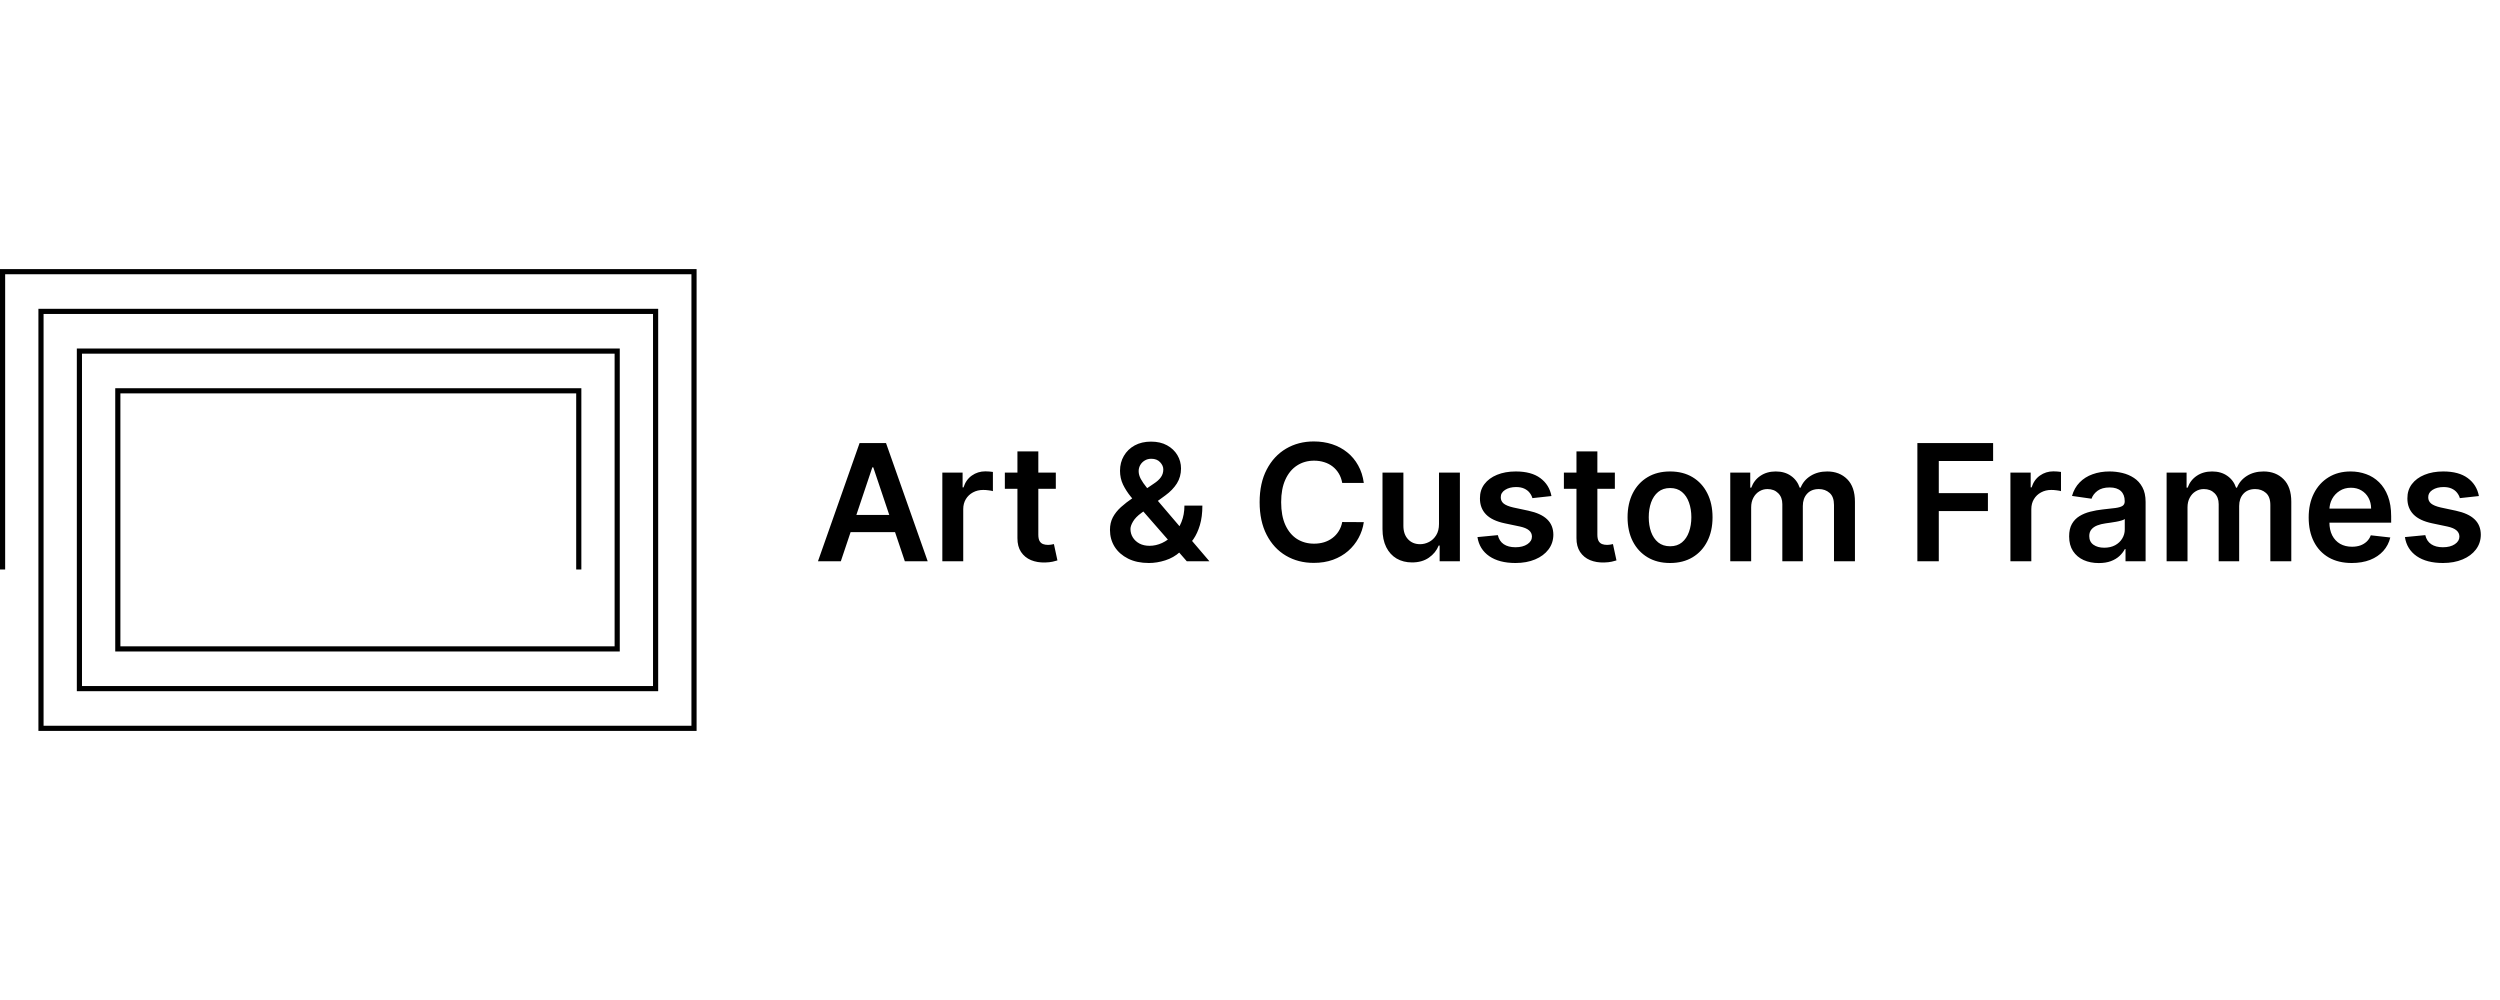
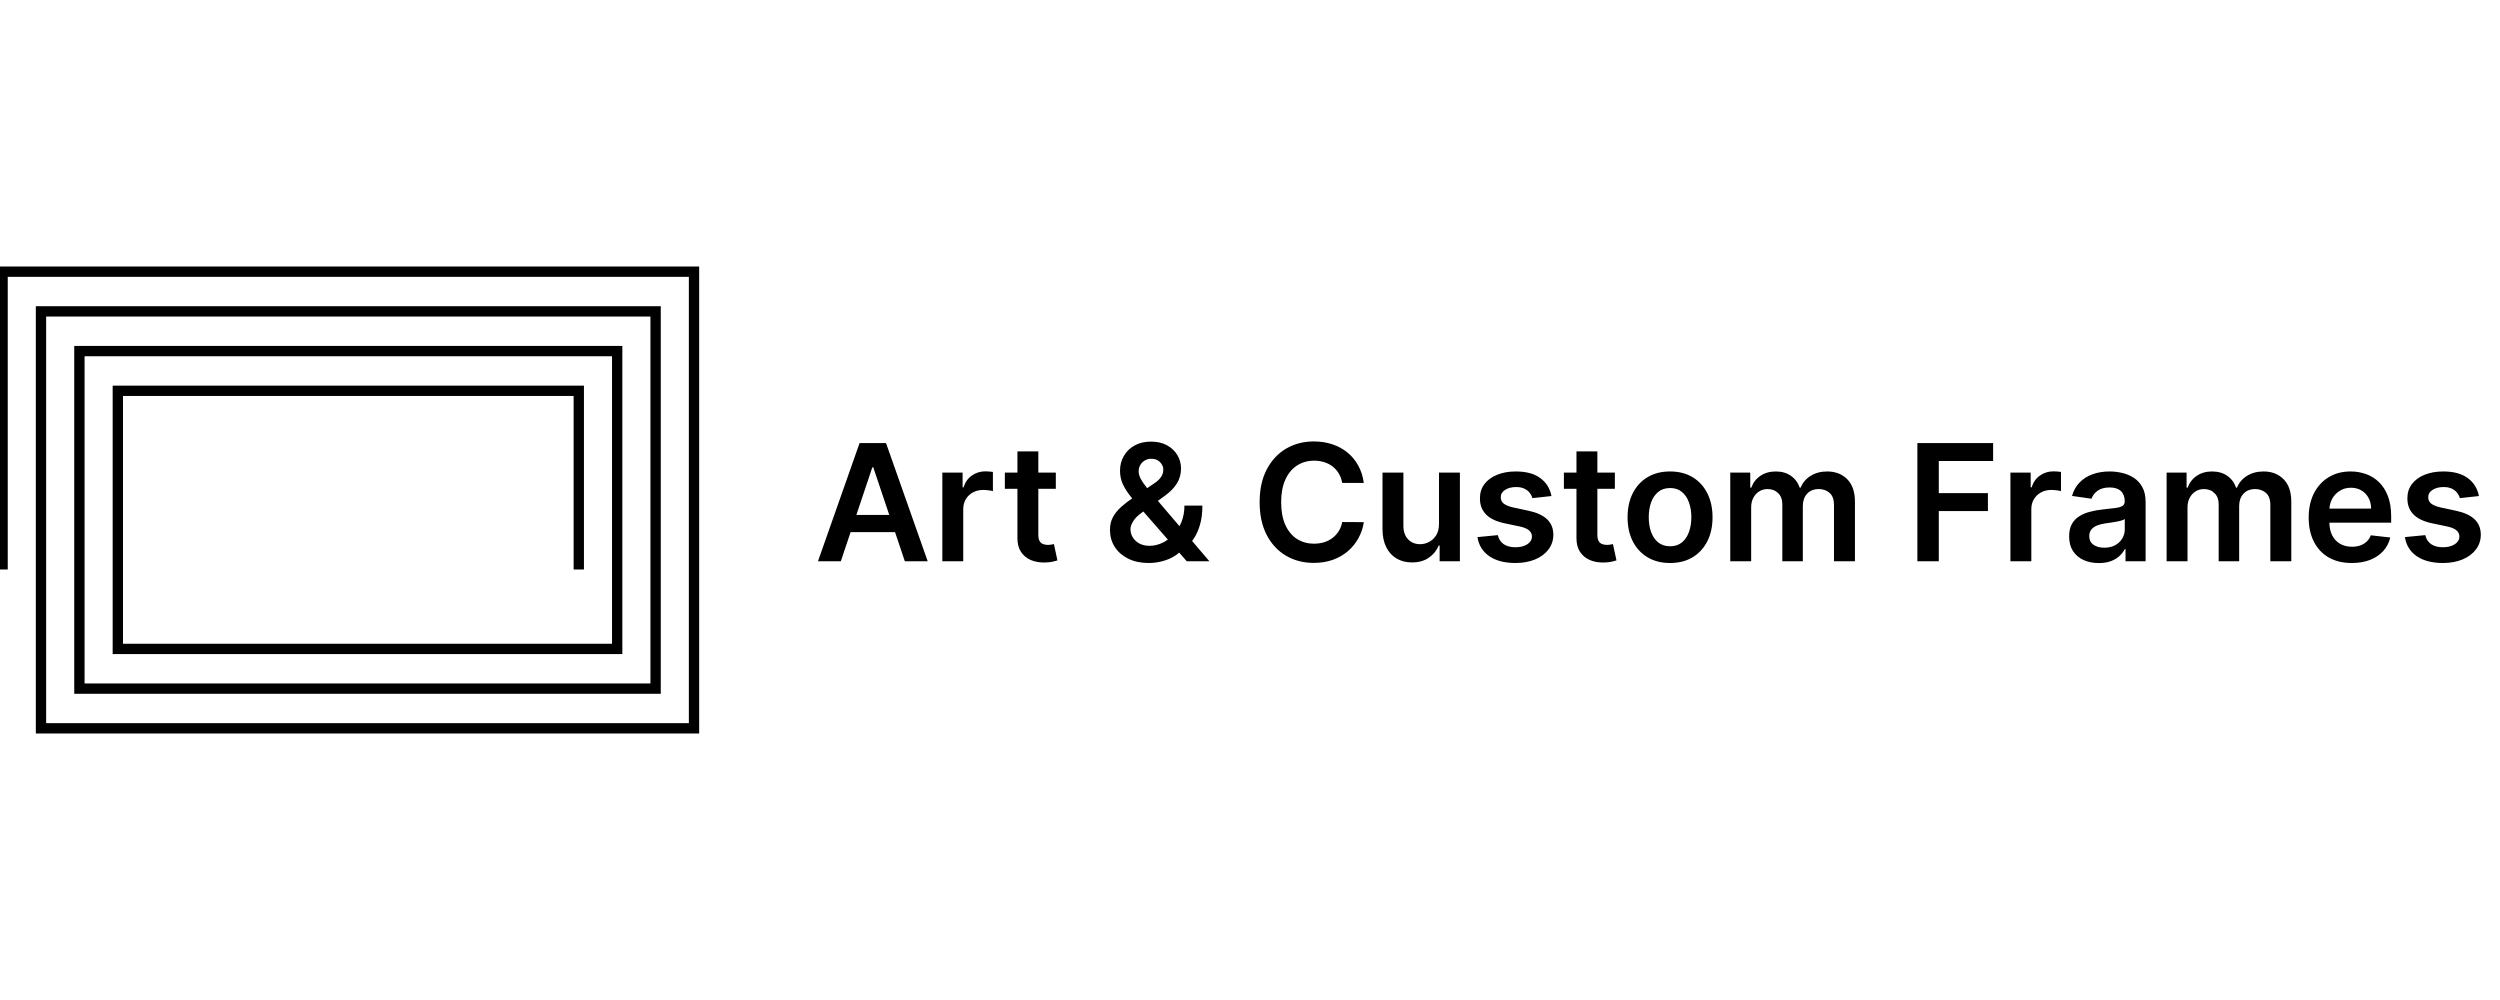
<svg xmlns="http://www.w3.org/2000/svg" width="250" height="100" viewBox="0 0 1938 358" fill="none">
-   <path d="M2 232.87V2H538V356H31.778V32.783H508.222V325.217H61.556V63.565H478.444V294.435H91.333V94.348H448.667V232.87" stroke="black" stroke-width="4" />
+   <path d="M2 232.87V2H538V356H31.778V32.783H508.222V325.217H61.556V63.565H478.444V294.435H91.333V94.348H448.667V232.87" stroke="black" stroke-width="8" />
  <path d="M651.806 226.5H634.087L666.348 134.864H686.841L719.146 226.5H701.428L676.952 153.656H676.237L651.806 226.5ZM652.388 190.57H700.712V203.904H652.388V190.57ZM730.5 226.5V157.773H746.205V169.227H746.921C748.174 165.26 750.322 162.202 753.365 160.055C756.437 157.877 759.942 156.788 763.879 156.788C764.774 156.788 765.774 156.833 766.877 156.923C768.011 156.982 768.95 157.087 769.696 157.236V172.136C769.01 171.897 767.921 171.688 766.43 171.509C764.968 171.3 763.551 171.196 762.179 171.196C759.226 171.196 756.571 171.837 754.215 173.12C751.888 174.373 750.053 176.118 748.711 178.355C747.369 180.592 746.698 183.173 746.698 186.096V226.5H730.5ZM818.468 157.773V170.301H778.958V157.773H818.468ZM788.713 141.307H804.91V205.828C804.91 208.006 805.238 209.676 805.894 210.839C806.58 211.973 807.475 212.749 808.579 213.166C809.683 213.584 810.906 213.793 812.248 213.793C813.262 213.793 814.187 213.718 815.022 213.569C815.887 213.42 816.544 213.286 816.991 213.166L819.72 225.829C818.855 226.127 817.617 226.455 816.007 226.813C814.426 227.171 812.487 227.38 810.19 227.44C806.133 227.559 802.479 226.947 799.227 225.605C795.976 224.233 793.396 222.115 791.487 219.251C789.607 216.388 788.683 212.808 788.713 208.513V141.307ZM890.651 227.842C884.387 227.842 879.003 226.709 874.499 224.442C869.994 222.175 866.519 219.117 864.073 215.269C861.657 211.391 860.449 207.021 860.449 202.159C860.449 198.49 861.195 195.239 862.686 192.405C864.207 189.571 866.295 186.946 868.95 184.53C871.635 182.114 874.737 179.712 878.257 177.326L894.499 166.274C896.886 164.723 898.69 163.082 899.913 161.352C901.166 159.622 901.793 157.594 901.793 155.267C901.793 153.298 900.957 151.434 899.287 149.674C897.646 147.914 895.379 147.034 892.486 147.034C890.547 147.034 888.832 147.496 887.34 148.421C885.879 149.316 884.73 150.494 883.895 151.956C883.089 153.418 882.687 154.969 882.687 156.609C882.687 158.608 883.239 160.636 884.342 162.695C885.476 164.753 886.938 166.886 888.727 169.093C890.547 171.3 892.486 173.642 894.544 176.118L937.543 226.5H920.004L884.298 185.604C881.643 182.501 879.077 179.444 876.602 176.431C874.156 173.418 872.142 170.286 870.561 167.035C869.01 163.754 868.234 160.204 868.234 156.386C868.234 152.06 869.234 148.197 871.232 144.797C873.231 141.366 876.02 138.667 879.599 136.698C883.209 134.729 887.43 133.745 892.262 133.745C897.094 133.745 901.241 134.7 904.701 136.609C908.161 138.518 910.831 141.053 912.71 144.215C914.589 147.377 915.529 150.822 915.529 154.551C915.529 158.876 914.455 162.754 912.308 166.185C910.16 169.585 907.177 172.673 903.359 175.447L884.835 189.004C881.792 191.212 879.614 193.449 878.302 195.716C876.989 197.953 876.333 199.862 876.333 201.443C876.333 203.859 876.945 206.052 878.168 208.021C879.391 209.989 881.106 211.57 883.313 212.763C885.55 213.927 888.161 214.509 891.143 214.509C894.425 214.509 897.661 213.778 900.853 212.316C904.045 210.825 906.953 208.707 909.578 205.962C912.203 203.218 914.291 199.937 915.842 196.119C917.393 192.271 918.169 188.005 918.169 183.322H932.085C932.085 189.109 931.443 194.15 930.161 198.445C928.878 202.711 927.222 206.32 925.194 209.273C923.165 212.197 921.018 214.538 918.751 216.298C918.035 216.805 917.349 217.312 916.692 217.82C916.036 218.327 915.35 218.834 914.634 219.341C911.413 222.264 907.639 224.412 903.314 225.784C899.018 227.156 894.798 227.842 890.651 227.842ZM1057.22 165.782H1040.49C1040.01 163.038 1039.13 160.607 1037.85 158.489C1036.57 156.341 1034.97 154.521 1033.06 153.03C1031.15 151.538 1028.97 150.42 1026.53 149.674C1024.11 148.898 1021.5 148.511 1018.7 148.511C1013.72 148.511 1009.3 149.763 1005.45 152.269C1001.61 154.745 998.593 158.384 996.416 163.187C994.238 167.96 993.149 173.791 993.149 180.682C993.149 187.692 994.238 193.598 996.416 198.401C998.623 203.173 1001.64 206.783 1005.45 209.229C1009.3 211.645 1013.7 212.853 1018.65 212.853C1021.4 212.853 1023.96 212.495 1026.35 211.779C1028.77 211.033 1030.93 209.945 1032.84 208.513C1034.78 207.081 1036.4 205.321 1037.71 203.233C1039.06 201.145 1039.98 198.759 1040.49 196.074L1057.22 196.163C1056.6 200.518 1055.24 204.605 1053.15 208.423C1051.09 212.241 1048.39 215.612 1045.05 218.536C1041.71 221.429 1037.8 223.696 1033.33 225.337C1028.86 226.947 1023.89 227.753 1018.43 227.753C1010.38 227.753 1003.19 225.888 996.863 222.16C990.539 218.431 985.558 213.047 981.919 206.007C978.279 198.967 976.46 190.526 976.46 180.682C976.46 170.808 978.294 162.366 981.963 155.357C985.632 148.317 990.629 142.933 996.953 139.204C1003.28 135.475 1010.44 133.611 1018.43 133.611C1023.53 133.611 1028.27 134.327 1032.66 135.759C1037.04 137.19 1040.95 139.293 1044.38 142.067C1047.81 144.812 1050.63 148.183 1052.84 152.18C1055.08 156.147 1056.54 160.681 1057.22 165.782ZM1115.51 197.595V157.773H1131.71V226.5H1116.01V214.285H1115.29C1113.74 218.133 1111.19 221.28 1107.64 223.726C1104.12 226.172 1099.78 227.395 1094.62 227.395C1090.11 227.395 1086.13 226.396 1082.67 224.397C1079.24 222.369 1076.56 219.43 1074.62 215.582C1072.68 211.705 1071.71 207.021 1071.71 201.533V157.773H1087.91V199.027C1087.91 203.382 1089.1 206.842 1091.49 209.408C1093.87 211.973 1097 213.256 1100.88 213.256C1103.27 213.256 1105.58 212.674 1107.82 211.511C1110.06 210.347 1111.89 208.617 1113.32 206.32C1114.78 203.994 1115.51 201.085 1115.51 197.595ZM1202.69 175.939L1187.92 177.55C1187.5 176.058 1186.77 174.656 1185.73 173.344C1184.71 172.031 1183.34 170.972 1181.61 170.167C1179.88 169.362 1177.76 168.959 1175.26 168.959C1171.89 168.959 1169.05 169.69 1166.76 171.151C1164.49 172.613 1163.37 174.507 1163.4 176.834C1163.37 178.832 1164.1 180.458 1165.59 181.711C1167.12 182.964 1169.62 183.993 1173.11 184.798L1184.83 187.304C1191.34 188.706 1196.17 190.928 1199.33 193.971C1202.52 197.013 1204.13 200.996 1204.16 205.918C1204.13 210.243 1202.87 214.061 1200.36 217.372C1197.88 220.653 1194.44 223.219 1190.02 225.068C1185.61 226.918 1180.54 227.842 1174.81 227.842C1166.4 227.842 1159.63 226.082 1154.5 222.562C1149.37 219.013 1146.31 214.076 1145.32 207.752L1161.12 206.231C1161.84 209.333 1163.36 211.675 1165.68 213.256C1168.01 214.837 1171.04 215.627 1174.77 215.627C1178.61 215.627 1181.7 214.837 1184.03 213.256C1186.39 211.675 1187.56 209.721 1187.56 207.394C1187.56 205.425 1186.8 203.8 1185.28 202.517C1183.79 201.234 1181.46 200.25 1178.3 199.564L1166.58 197.103C1159.99 195.731 1155.11 193.419 1151.95 190.168C1148.78 186.886 1147.22 182.74 1147.25 177.729C1147.22 173.493 1148.37 169.824 1150.69 166.722C1153.05 163.589 1156.32 161.173 1160.49 159.473C1164.7 157.743 1169.55 156.878 1175.03 156.878C1183.09 156.878 1189.43 158.593 1194.05 162.023C1198.7 165.454 1201.58 170.092 1202.69 175.939ZM1251.84 157.773V170.301H1212.33V157.773H1251.84ZM1222.08 141.307H1238.28V205.828C1238.28 208.006 1238.61 209.676 1239.27 210.839C1239.95 211.973 1240.85 212.749 1241.95 213.166C1243.05 213.584 1244.28 213.793 1245.62 213.793C1246.63 213.793 1247.56 213.718 1248.39 213.569C1249.26 213.42 1249.91 213.286 1250.36 213.166L1253.09 225.829C1252.23 226.127 1250.99 226.455 1249.38 226.813C1247.8 227.171 1245.86 227.38 1243.56 227.44C1239.5 227.559 1235.85 226.947 1232.6 225.605C1229.35 224.233 1226.77 222.115 1224.86 219.251C1222.98 216.388 1222.05 212.808 1222.08 208.513V141.307ZM1294.63 227.842C1287.91 227.842 1282.1 226.366 1277.18 223.413C1272.25 220.46 1268.44 216.328 1265.72 211.018C1263.04 205.709 1261.69 199.504 1261.69 192.405C1261.69 185.305 1263.04 179.086 1265.72 173.746C1268.44 168.407 1272.25 164.261 1277.18 161.308C1282.1 158.354 1287.91 156.878 1294.63 156.878C1301.34 156.878 1307.15 158.354 1312.08 161.308C1317 164.261 1320.8 168.407 1323.49 173.746C1326.2 179.086 1327.56 185.305 1327.56 192.405C1327.56 199.504 1326.2 205.709 1323.49 211.018C1320.8 216.328 1317 220.46 1312.08 223.413C1307.15 226.366 1301.34 227.842 1294.63 227.842ZM1294.71 214.866C1298.35 214.866 1301.4 213.867 1303.84 211.869C1306.29 209.84 1308.11 207.126 1309.3 203.725C1310.52 200.325 1311.14 196.536 1311.14 192.36C1311.14 188.154 1310.52 184.351 1309.3 180.95C1308.11 177.52 1306.29 174.79 1303.84 172.762C1301.4 170.734 1298.35 169.719 1294.71 169.719C1290.99 169.719 1287.88 170.734 1285.41 172.762C1282.96 174.79 1281.13 177.52 1279.9 180.95C1278.71 184.351 1278.11 188.154 1278.11 192.36C1278.11 196.536 1278.71 200.325 1279.9 203.725C1281.13 207.126 1282.96 209.84 1285.41 211.869C1287.88 213.867 1290.99 214.866 1294.71 214.866ZM1341.3 226.5V157.773H1356.79V169.451H1357.59C1359.02 165.513 1361.4 162.441 1364.71 160.234C1368.02 157.996 1371.97 156.878 1376.56 156.878C1381.22 156.878 1385.14 158.011 1388.33 160.278C1391.55 162.516 1393.82 165.573 1395.13 169.451H1395.85C1397.37 165.633 1399.93 162.59 1403.54 160.323C1407.18 158.026 1411.49 156.878 1416.48 156.878C1422.8 156.878 1427.96 158.876 1431.96 162.874C1435.95 166.871 1437.95 172.702 1437.95 180.369V226.5H1421.71V182.874C1421.71 178.609 1420.58 175.491 1418.31 173.523C1416.04 171.524 1413.27 170.525 1409.99 170.525C1406.08 170.525 1403.02 171.748 1400.81 174.194C1398.64 176.61 1397.55 179.757 1397.55 183.635V226.5H1381.66V182.203C1381.66 178.653 1380.59 175.82 1378.44 173.702C1376.32 171.584 1373.55 170.525 1370.12 170.525C1367.79 170.525 1365.68 171.121 1363.77 172.315C1361.86 173.478 1360.34 175.134 1359.2 177.281C1358.07 179.399 1357.5 181.875 1357.5 184.709V226.5H1341.3ZM1486.35 226.5V134.864H1545.06V148.779H1502.95V173.657H1541.03V187.572H1502.95V226.5H1486.35ZM1558.48 226.5V157.773H1574.19V169.227H1574.9C1576.16 165.26 1578.3 162.202 1581.35 160.055C1584.42 157.877 1587.92 156.788 1591.86 156.788C1592.76 156.788 1593.76 156.833 1594.86 156.923C1595.99 156.982 1596.93 157.087 1597.68 157.236V172.136C1596.99 171.897 1595.9 171.688 1594.41 171.509C1592.95 171.3 1591.53 171.196 1590.16 171.196C1587.21 171.196 1584.55 171.837 1582.2 173.12C1579.87 174.373 1578.04 176.118 1576.69 178.355C1575.35 180.592 1574.68 183.173 1574.68 186.096V226.5H1558.48ZM1626.99 227.887C1622.63 227.887 1618.71 227.112 1615.22 225.56C1611.76 223.979 1609.01 221.653 1606.99 218.58C1604.99 215.508 1603.99 211.719 1603.99 207.215C1603.99 203.337 1604.7 200.131 1606.14 197.595C1607.57 195.06 1609.52 193.031 1612 191.51C1614.47 189.989 1617.26 188.84 1620.36 188.065C1623.5 187.259 1626.73 186.678 1630.07 186.32C1634.1 185.902 1637.37 185.529 1639.87 185.201C1642.38 184.843 1644.2 184.306 1645.33 183.59C1646.49 182.844 1647.08 181.696 1647.08 180.145V179.876C1647.08 176.506 1646.08 173.896 1644.08 172.046C1642.08 170.197 1639.2 169.272 1635.44 169.272C1631.48 169.272 1628.33 170.137 1626 171.867C1623.7 173.597 1622.15 175.641 1621.35 177.997L1606.22 175.849C1607.42 171.673 1609.39 168.183 1612.13 165.379C1614.88 162.545 1618.23 160.428 1622.2 159.026C1626.17 157.594 1630.55 156.878 1635.35 156.878C1638.66 156.878 1641.96 157.266 1645.24 158.041C1648.52 158.817 1651.52 160.099 1654.24 161.889C1656.95 163.649 1659.13 166.05 1660.77 169.093C1662.44 172.136 1663.27 175.939 1663.27 180.503V226.5H1647.7V217.059H1647.17C1646.18 218.968 1644.79 220.758 1643 222.428C1641.24 224.069 1639.02 225.396 1636.34 226.411C1633.68 227.395 1630.57 227.887 1626.99 227.887ZM1631.19 215.985C1634.44 215.985 1637.26 215.344 1639.65 214.061C1642.04 212.749 1643.87 211.018 1645.15 208.871C1646.46 206.723 1647.12 204.381 1647.12 201.846V193.747C1646.61 194.165 1645.75 194.553 1644.53 194.911C1643.33 195.268 1641.99 195.582 1640.5 195.85C1639.01 196.119 1637.53 196.357 1636.07 196.566C1634.61 196.775 1633.34 196.954 1632.27 197.103C1629.85 197.431 1627.69 197.968 1625.78 198.714C1623.87 199.46 1622.36 200.504 1621.26 201.846C1620.16 203.158 1619.6 204.859 1619.6 206.947C1619.6 209.93 1620.69 212.182 1622.87 213.703C1625.05 215.224 1627.82 215.985 1631.19 215.985ZM1679.56 226.5V157.773H1695.04V169.451H1695.85C1697.28 165.513 1699.65 162.441 1702.96 160.234C1706.27 157.996 1710.23 156.878 1714.82 156.878C1719.47 156.878 1723.4 158.011 1726.59 160.278C1729.81 162.516 1732.08 165.573 1733.39 169.451H1734.1C1735.63 165.633 1738.19 162.59 1741.8 160.323C1745.44 158.026 1749.75 156.878 1754.73 156.878C1761.06 156.878 1766.22 158.876 1770.21 162.874C1774.21 166.871 1776.21 172.702 1776.21 180.369V226.5H1759.97V182.874C1759.97 178.609 1758.83 175.491 1756.57 173.523C1754.3 171.524 1751.52 170.525 1748.24 170.525C1744.34 170.525 1741.28 171.748 1739.07 174.194C1736.89 176.61 1735.8 179.757 1735.8 183.635V226.5H1719.92V182.203C1719.92 178.653 1718.85 175.82 1716.7 173.702C1714.58 171.584 1711.81 170.525 1708.38 170.525C1706.05 170.525 1703.93 171.121 1702.02 172.315C1700.11 173.478 1698.59 175.134 1697.46 177.281C1696.32 179.399 1695.76 181.875 1695.76 184.709V226.5H1679.56ZM1823.07 227.842C1816.18 227.842 1810.23 226.411 1805.21 223.547C1800.23 220.653 1796.4 216.567 1793.71 211.287C1791.03 205.977 1789.69 199.728 1789.69 192.539C1789.69 185.469 1791.03 179.265 1793.71 173.925C1796.43 168.556 1800.22 164.38 1805.08 161.397C1809.94 158.384 1815.65 156.878 1822.22 156.878C1826.45 156.878 1830.45 157.564 1834.21 158.936C1838 160.278 1841.34 162.366 1844.23 165.2C1847.15 168.034 1849.45 171.643 1851.12 176.028C1852.79 180.384 1853.63 185.574 1853.63 191.599V196.566H1797.29V185.648H1838.1C1838.07 182.546 1837.4 179.787 1836.09 177.371C1834.78 174.925 1832.94 173.001 1830.58 171.599C1828.26 170.197 1825.54 169.496 1822.44 169.496C1819.13 169.496 1816.22 170.301 1813.72 171.912C1811.21 173.493 1809.26 175.581 1807.85 178.176C1806.48 180.741 1805.78 183.56 1805.75 186.633V196.163C1805.75 200.161 1806.48 203.591 1807.94 206.455C1809.41 209.288 1811.45 211.466 1814.07 212.987C1816.7 214.479 1819.77 215.224 1823.29 215.224C1825.65 215.224 1827.78 214.896 1829.69 214.24C1831.6 213.554 1833.25 212.555 1834.66 211.242C1836.06 209.93 1837.12 208.304 1837.83 206.365L1852.96 208.065C1852 212.062 1850.18 215.553 1847.5 218.536C1844.84 221.489 1841.44 223.786 1837.3 225.426C1833.15 227.037 1828.41 227.842 1823.07 227.842ZM1921.65 175.939L1906.88 177.55C1906.47 176.058 1905.74 174.656 1904.69 173.344C1903.68 172.031 1902.31 170.972 1900.58 170.167C1898.85 169.362 1896.73 168.959 1894.22 168.959C1890.85 168.959 1888.02 169.69 1885.72 171.151C1883.45 172.613 1882.33 174.507 1882.36 176.834C1882.33 178.832 1883.07 180.458 1884.56 181.711C1886.08 182.964 1888.58 183.993 1892.07 184.798L1903.8 187.304C1910.3 188.706 1915.13 190.928 1918.29 193.971C1921.49 197.013 1923.1 200.996 1923.13 205.918C1923.1 210.243 1921.83 214.061 1919.32 217.372C1916.85 220.653 1913.4 223.219 1908.99 225.068C1904.57 226.918 1899.5 227.842 1893.77 227.842C1885.36 227.842 1878.59 226.082 1873.46 222.562C1868.33 219.013 1865.27 214.076 1864.29 207.752L1880.08 206.231C1880.8 209.333 1882.32 211.675 1884.65 213.256C1886.97 214.837 1890 215.627 1893.73 215.627C1897.58 215.627 1900.66 214.837 1902.99 213.256C1905.35 211.675 1906.53 209.721 1906.53 207.394C1906.53 205.425 1905.77 203.8 1904.24 202.517C1902.75 201.234 1900.43 200.25 1897.26 199.564L1885.54 197.103C1878.95 195.731 1874.07 193.419 1870.91 190.168C1867.75 186.886 1866.18 182.74 1866.21 177.729C1866.18 173.493 1867.33 169.824 1869.66 166.722C1872.01 163.589 1875.28 161.173 1879.46 159.473C1883.66 157.743 1888.51 156.878 1894 156.878C1902.05 156.878 1908.39 158.593 1913.01 162.023C1917.67 165.454 1920.55 170.092 1921.65 175.939Z" fill="black" />
</svg>
